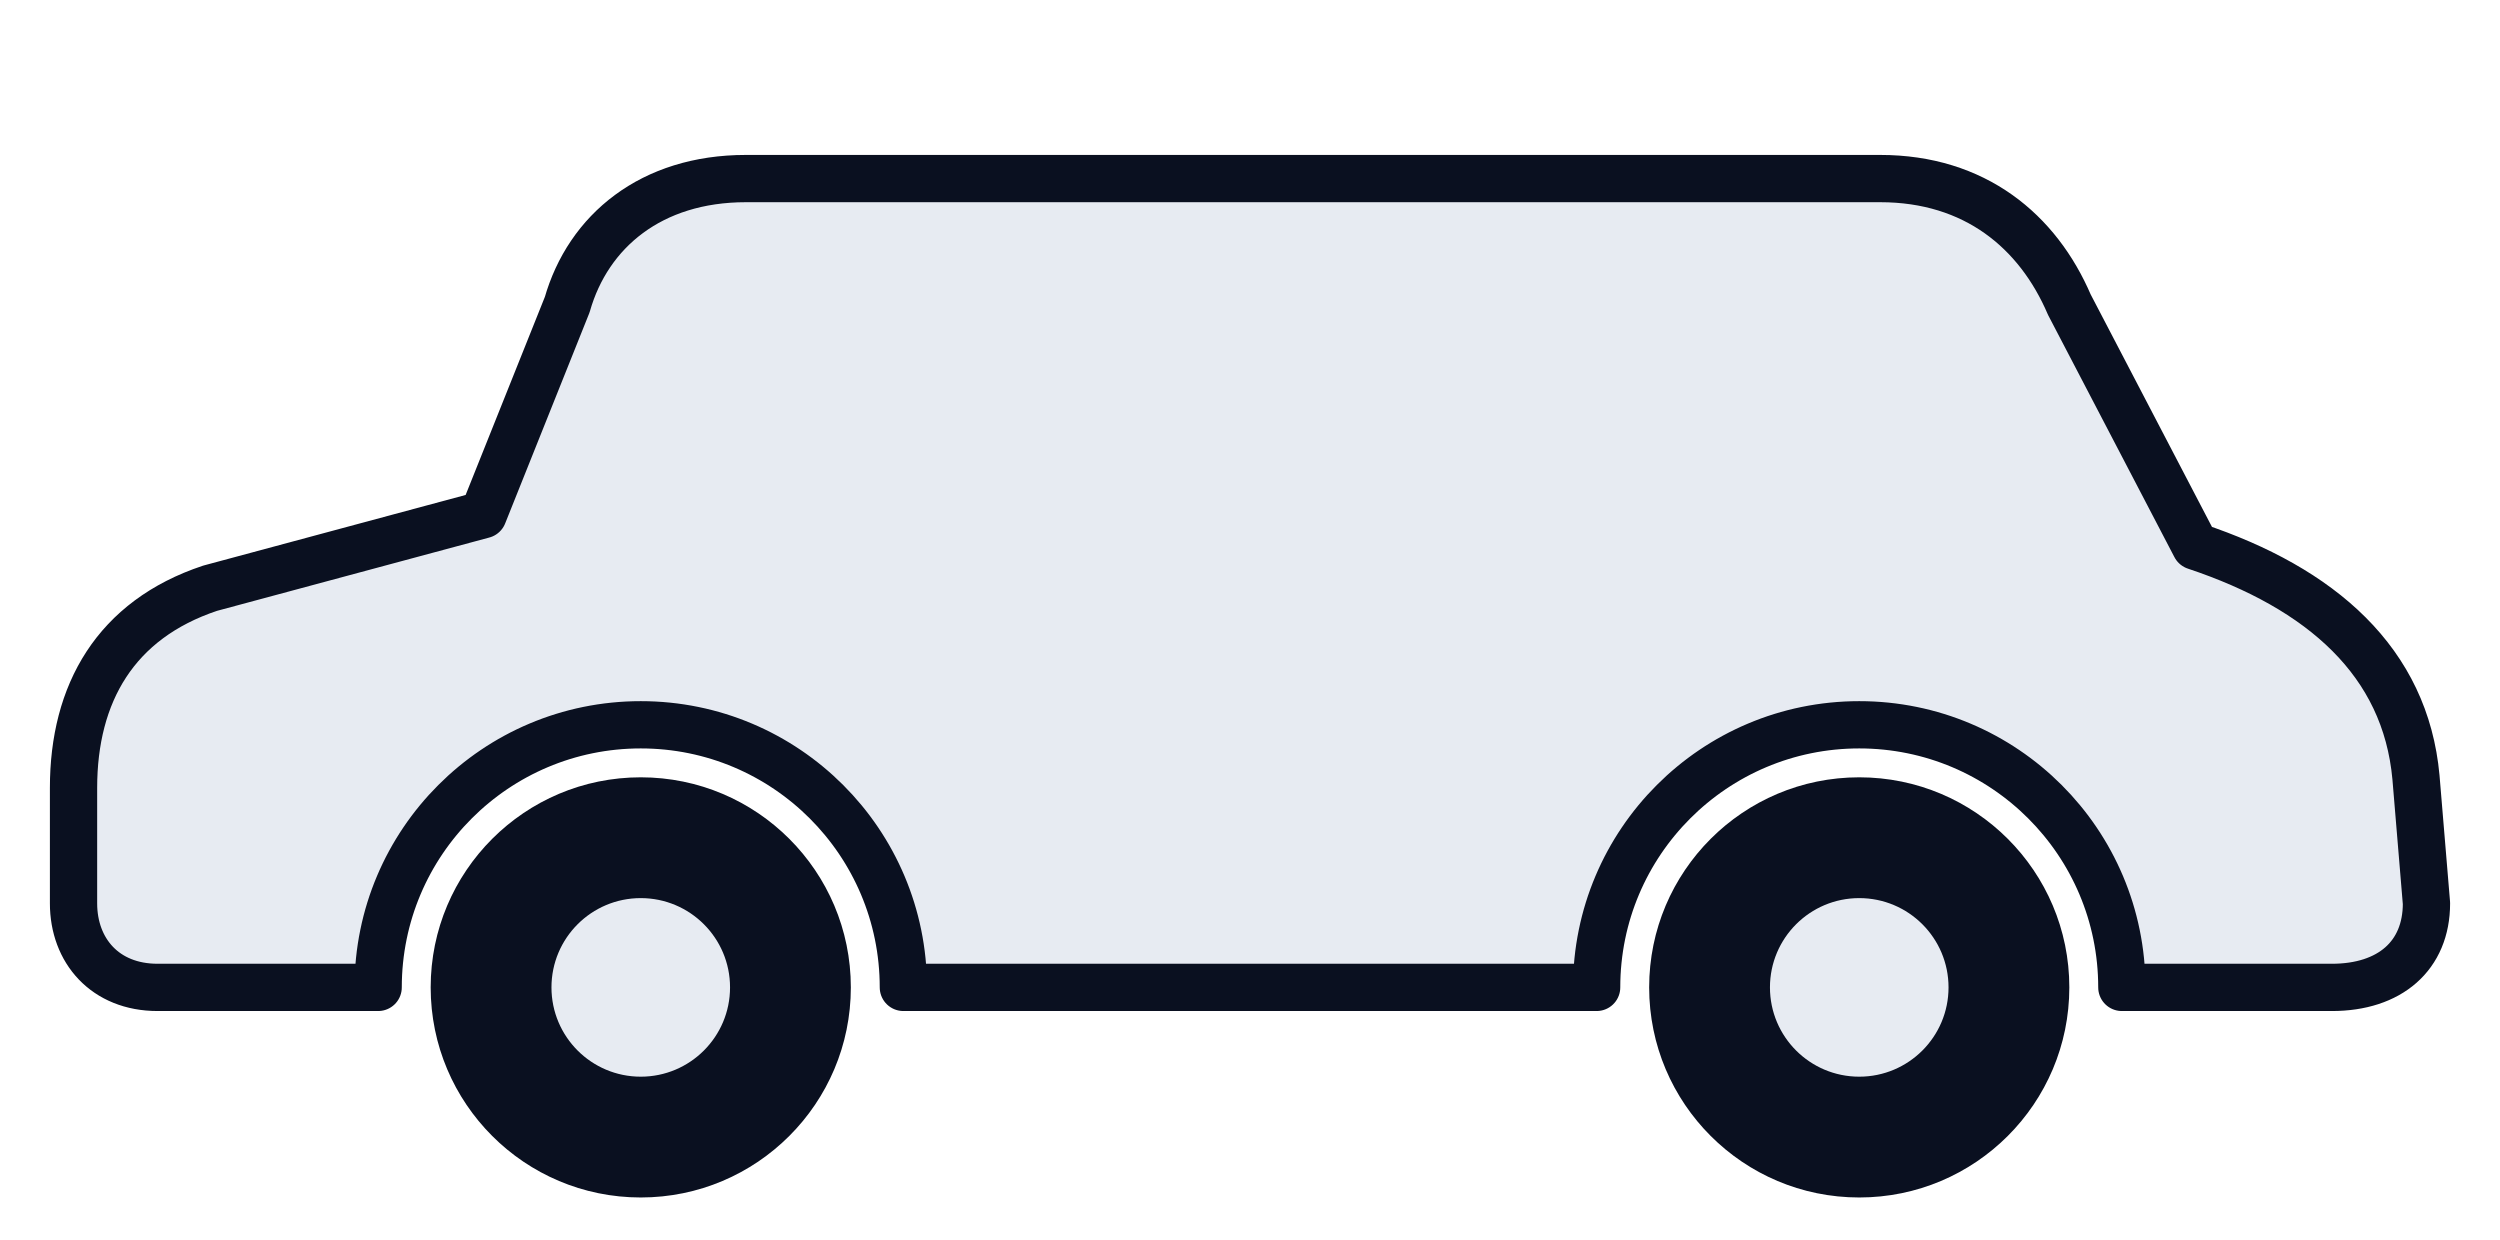
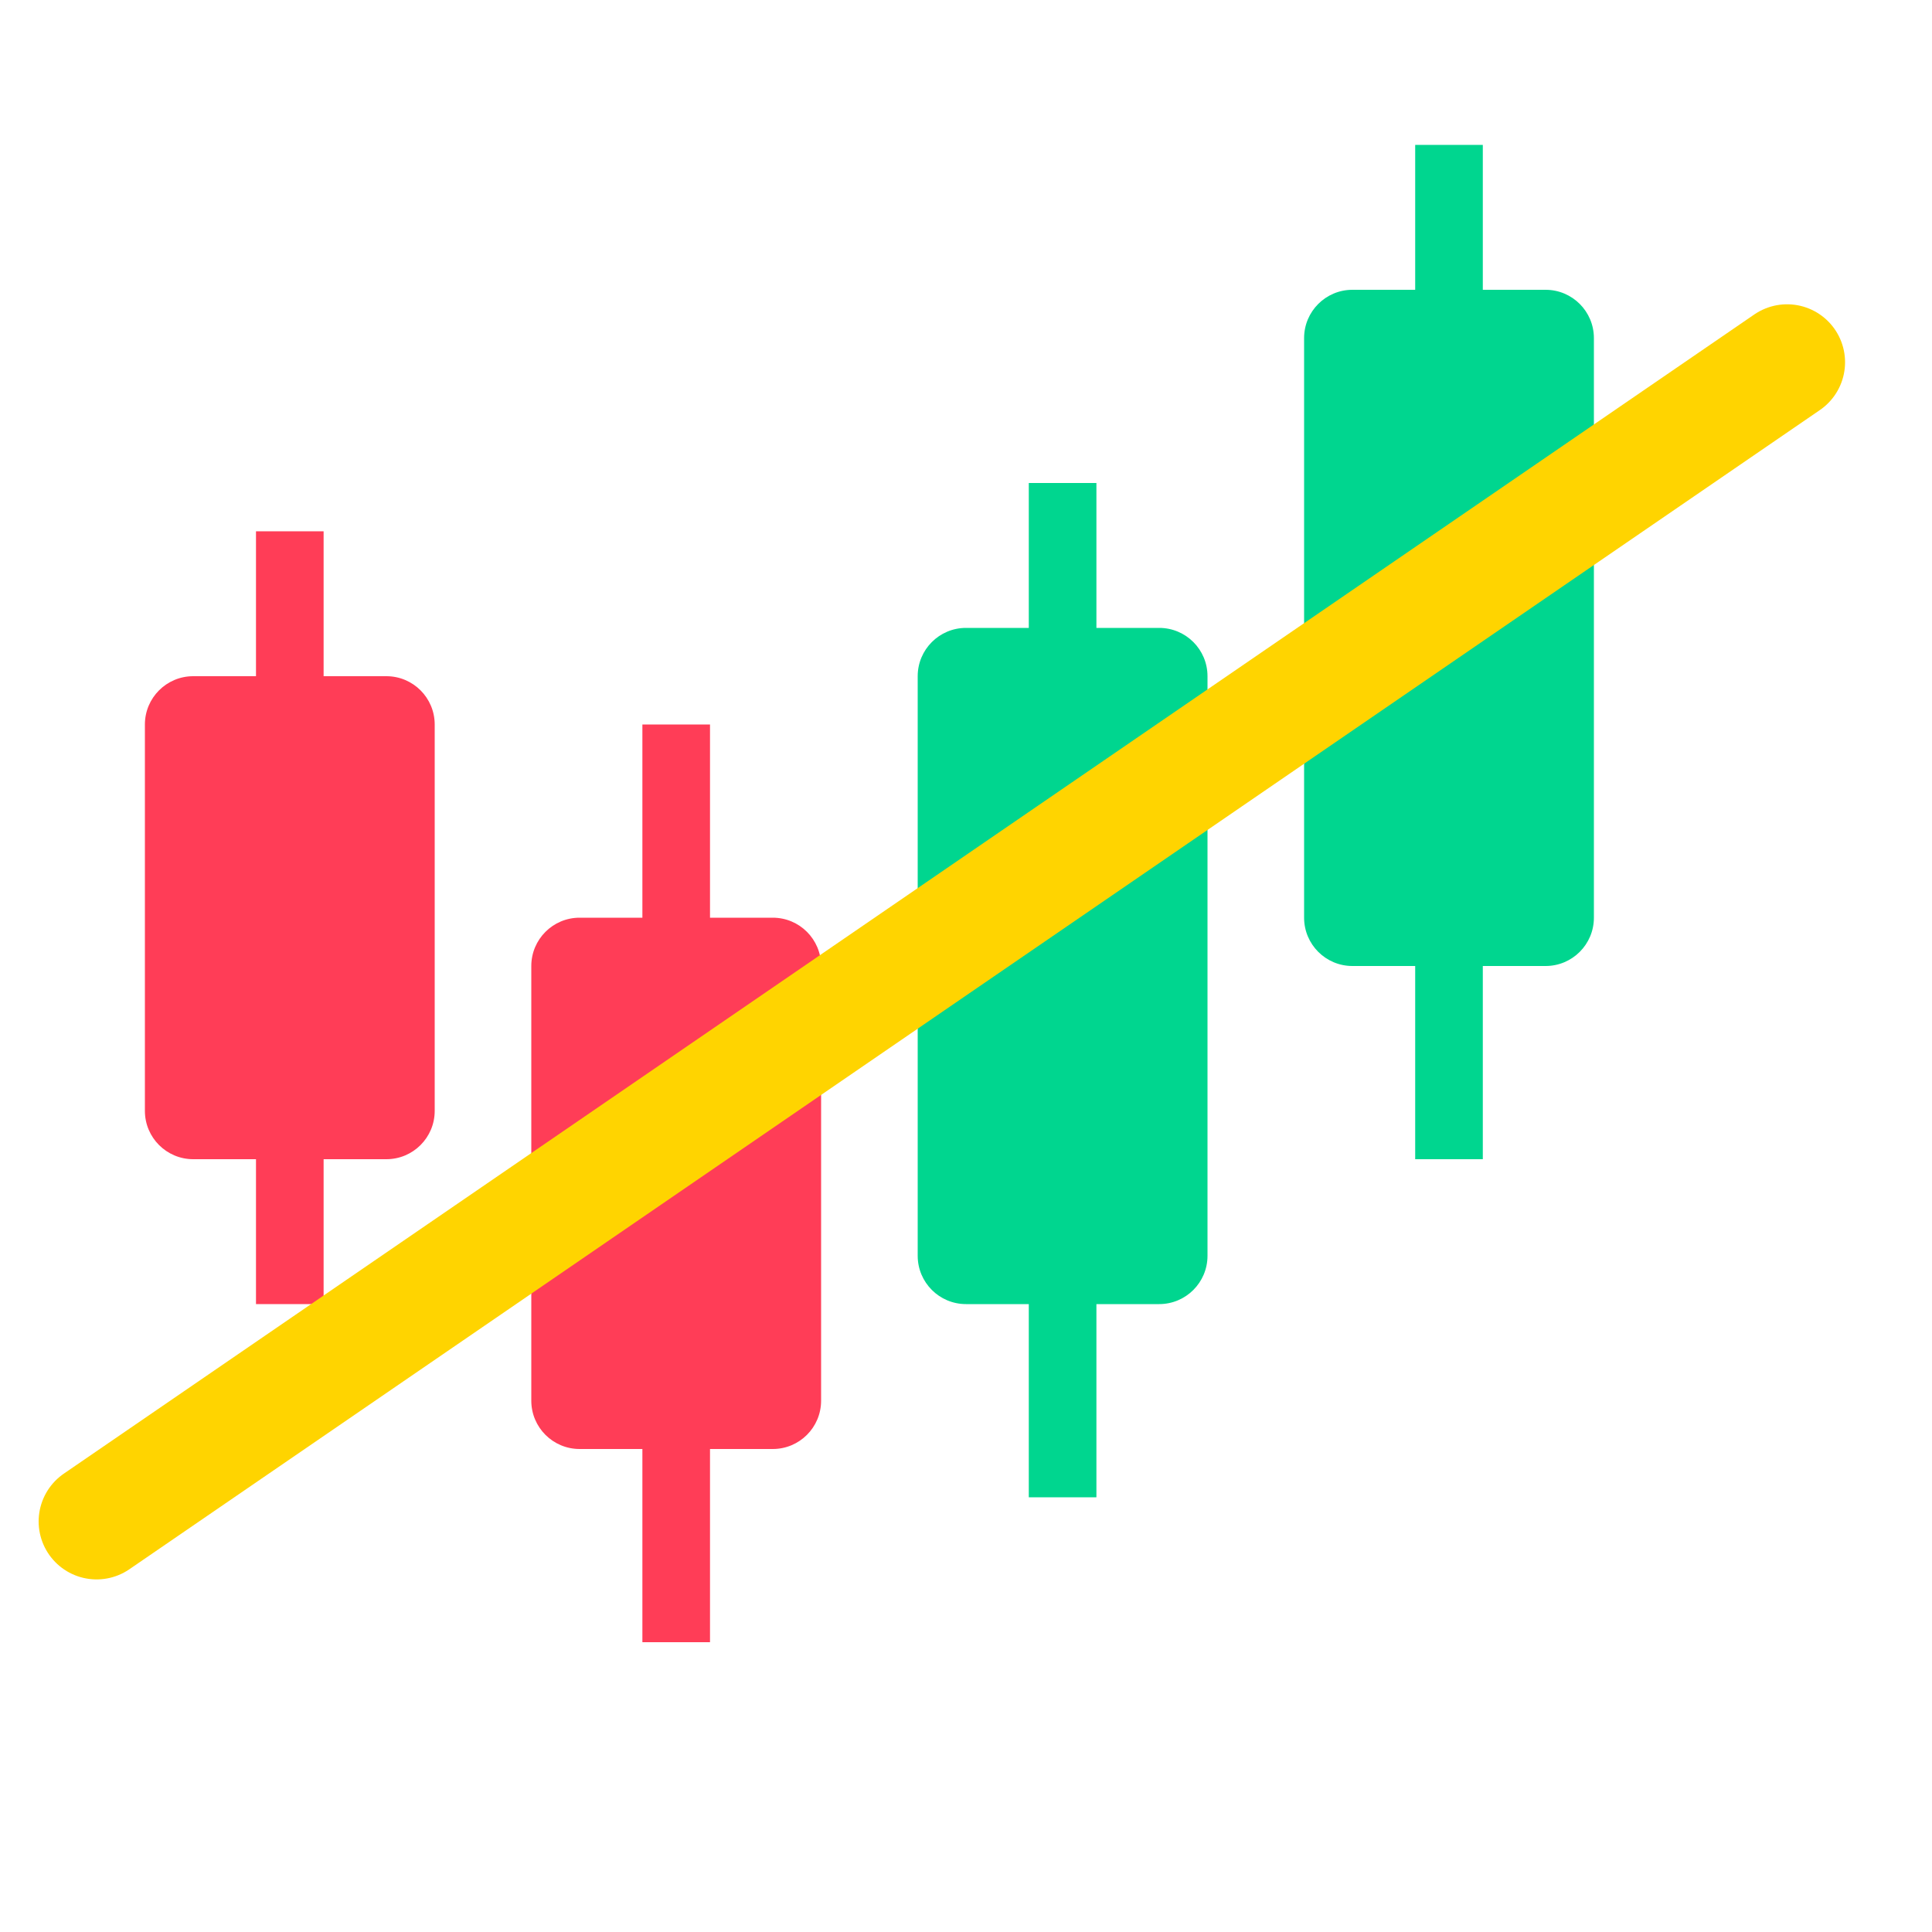
- <svg xmlns="http://www.w3.org/2000/svg" viewBox="0 0 476 236" role="img" aria-label="Pacho's Quality Auto Repair">
-   <path d="M14,150 C14,132 22,118 40,112 L92,98 L108,58 C112,44 124,34 142,34 L358,34 C376,34 388,44 394,58 L418,104 C442,112 458,126 460,148 L462,172 C462,182 455,188 444,188 L404,188 A50,50 0 0 0 304,188 L172,188 A50,50 0 0 0 72,188 L30,188 C20,188 14,181 14,172 Z" fill="#E7EBF2" />
-   <path d="M14,150 C14,132 22,118 40,112 L92,98 L108,58 C112,44 124,34 142,34 L358,34 C376,34 388,44 394,58 L418,104 C442,112 458,126 460,148 L462,172 C462,182 455,188 444,188 L404,188 A50,50 0 0 0 304,188 L172,188 A50,50 0 0 0 72,188 L30,188 C20,188 14,181 14,172 Z" fill="none" stroke="#0A1020" stroke-width="9" stroke-linejoin="round" />
-   <circle cx="122" cy="188" r="40" fill="#0A1020" />
-   <circle cx="122" cy="188" r="17" fill="#E7EBF2" />
-   <circle cx="354" cy="188" r="40" fill="#0A1020" />
-   <circle cx="354" cy="188" r="17" fill="#E7EBF2" />
+ <svg xmlns="http://www.w3.org/2000/svg" viewBox="0 0 40 40" role="img" aria-label="Gerald Market">
+   <g stroke-linecap="butt">
+     <line x1="6" y1="11" x2="6" y2="27" stroke="#FF3D57" stroke-width="1.4" />
+     <rect x="3" y="14" width="6" height="10" fill="#FF3D57" rx="1" />
+     <line x1="14" y1="15" x2="14" y2="34" stroke="#FF3D57" stroke-width="1.4" />
+     <rect x="11" y="19" width="6" height="11" fill="#FF3D57" rx="1" />
+     <line x1="22" y1="10" x2="22" y2="31" stroke="#00D68F" stroke-width="1.4" />
+     <rect x="19" y="13" width="6" height="14" fill="#00D68F" rx="1" />
+     <line x1="30" y1="3" x2="30" y2="24" stroke="#00D68F" stroke-width="1.4" />
+     <rect x="27" y="6" width="6" height="14" fill="#00D68F" rx="1" />
+   </g>
+   <path d="M2 31.5 L37 7.5" fill="none" stroke="#FFD400" stroke-width="2.4" stroke-linecap="round" />
</svg>
